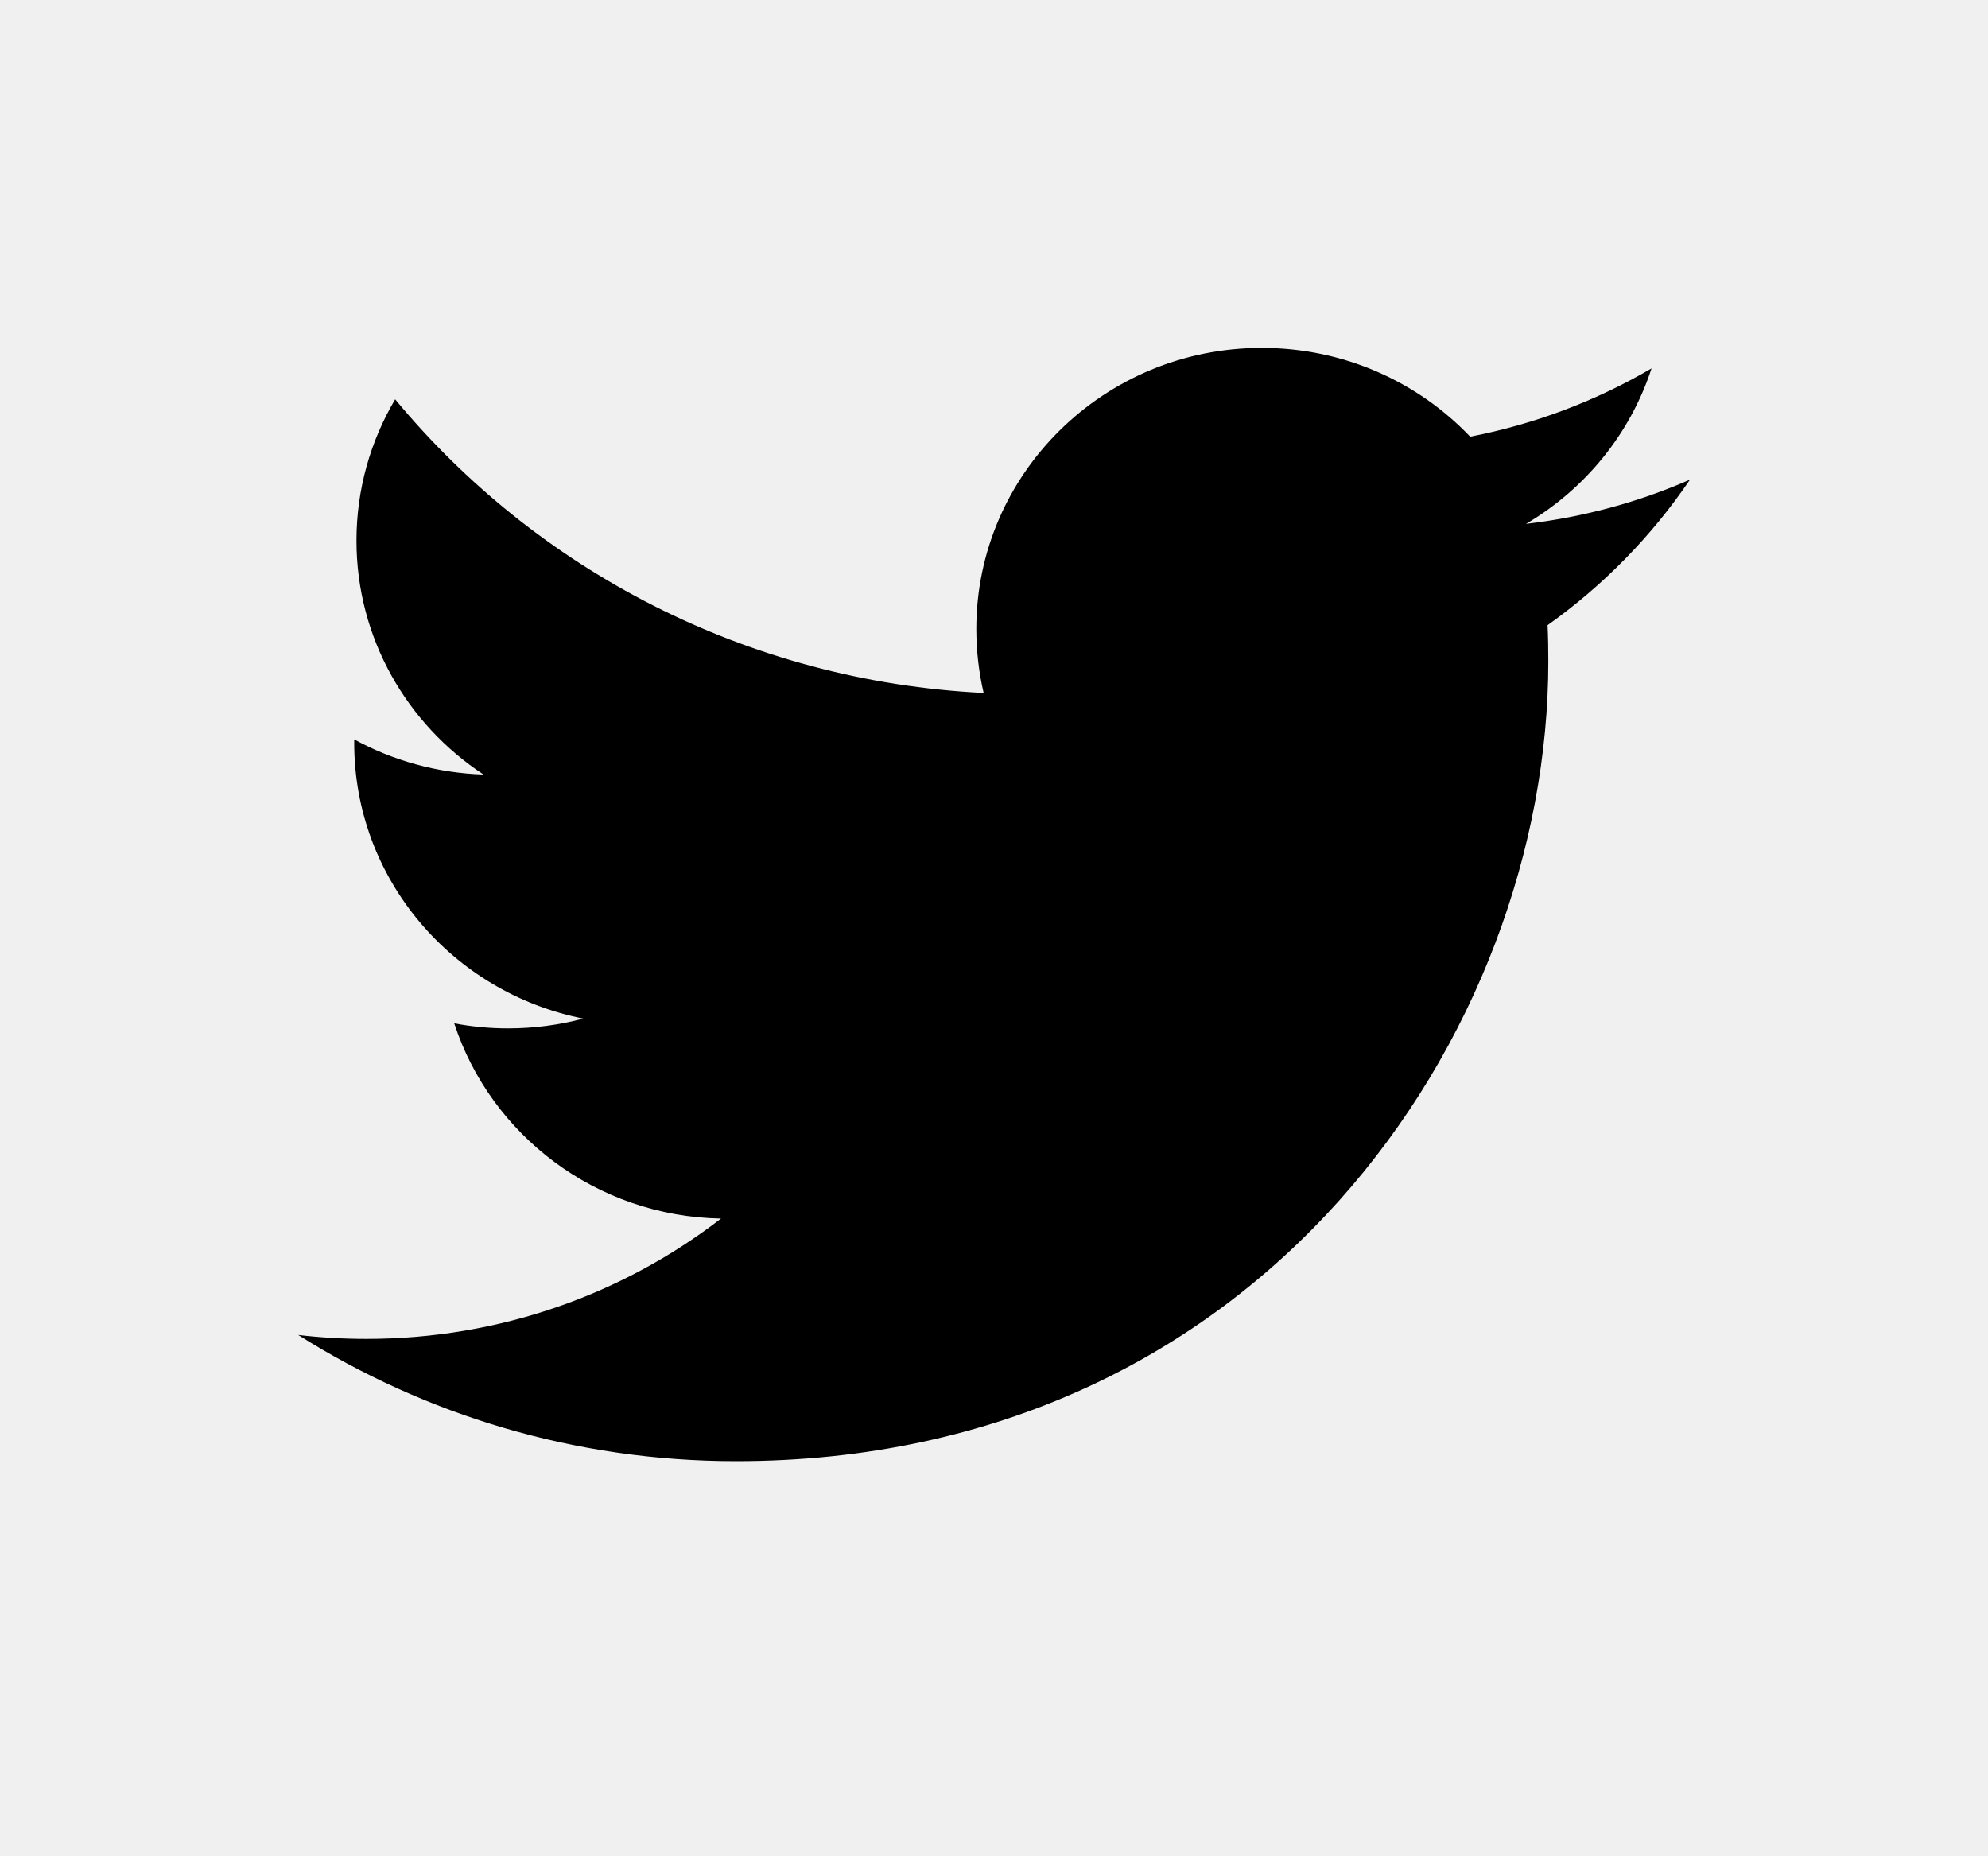
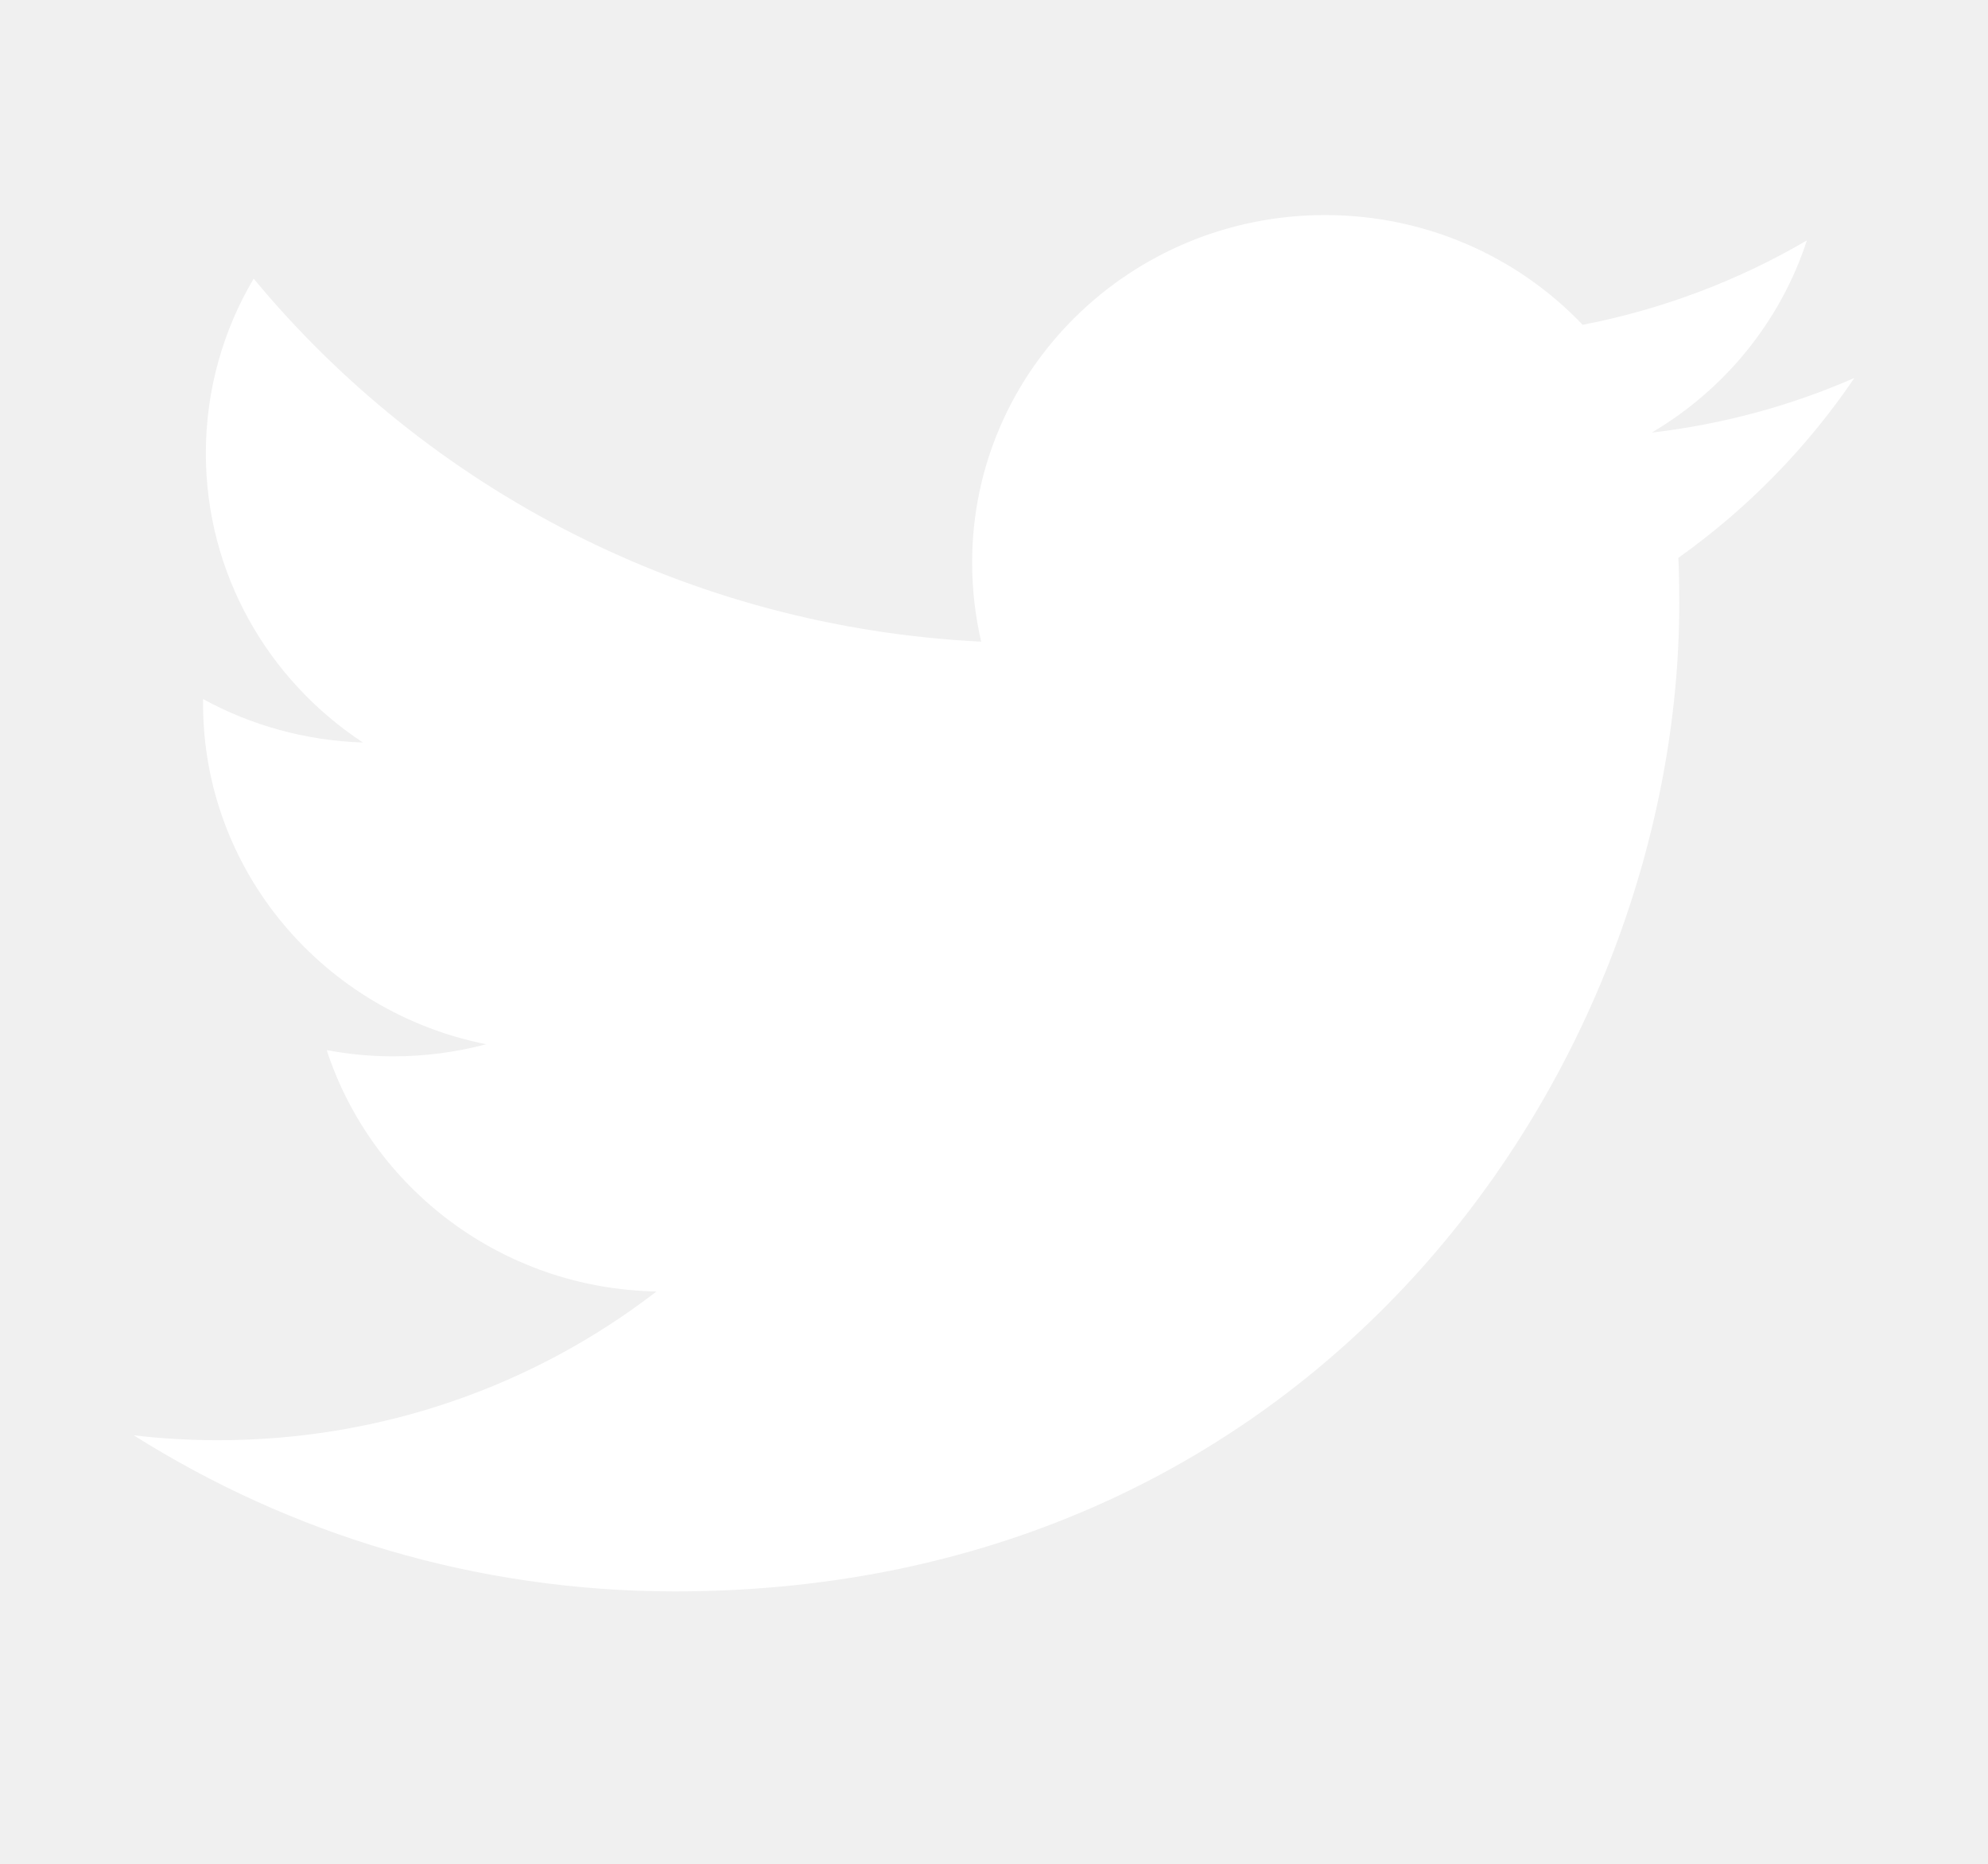
- <svg xmlns="http://www.w3.org/2000/svg" width="30px" height="28px" viewBox="0 0 32 32" version="1.1">
+ <svg xmlns="http://www.w3.org/2000/svg" width="32px" height="30px" fill="#fff" viewBox="3 3 26 26" version="1.1">
  <g id="Page-1" stroke-width="1" fill-rule="evenodd">
    <g id="twitter">
      <path d="M27.34,6.354 C26.389,6.91 25.334,7.314 24.212,7.531 C23.315,6.589 22.035,6 20.618,6 C17.9,6 15.695,8.17 15.695,10.847 C15.695,11.227 15.739,11.596 15.821,11.951 C11.729,11.749 8.101,9.819 5.672,6.887 C5.249,7.602 5.005,8.435 5.005,9.324 C5.005,11.005 5.876,12.489 7.196,13.358 C6.39,13.332 5.63,13.115 4.966,12.752 L4.966,12.813 C4.966,15.161 6.663,17.12 8.916,17.567 C8.503,17.677 8.068,17.736 7.618,17.736 C7.301,17.736 6.993,17.706 6.691,17.649 C7.319,19.574 9.137,20.977 11.292,21.016 C9.606,22.316 7.483,23.091 5.175,23.091 C4.777,23.091 4.386,23.068 4,23.023 C6.181,24.398 8.77,25.2 11.55,25.2 C20.608,25.2 25.56,17.815 25.56,11.409 C25.56,11.199 25.557,10.989 25.547,10.782 C26.508,10.099 27.344,9.245 28.003,8.272 C27.121,8.659 26.172,8.918 25.175,9.035 C26.192,8.436 26.971,7.486 27.34,6.354 L27.34,6.354 Z" id="Shape" />
    </g>
  </g>
</svg>
